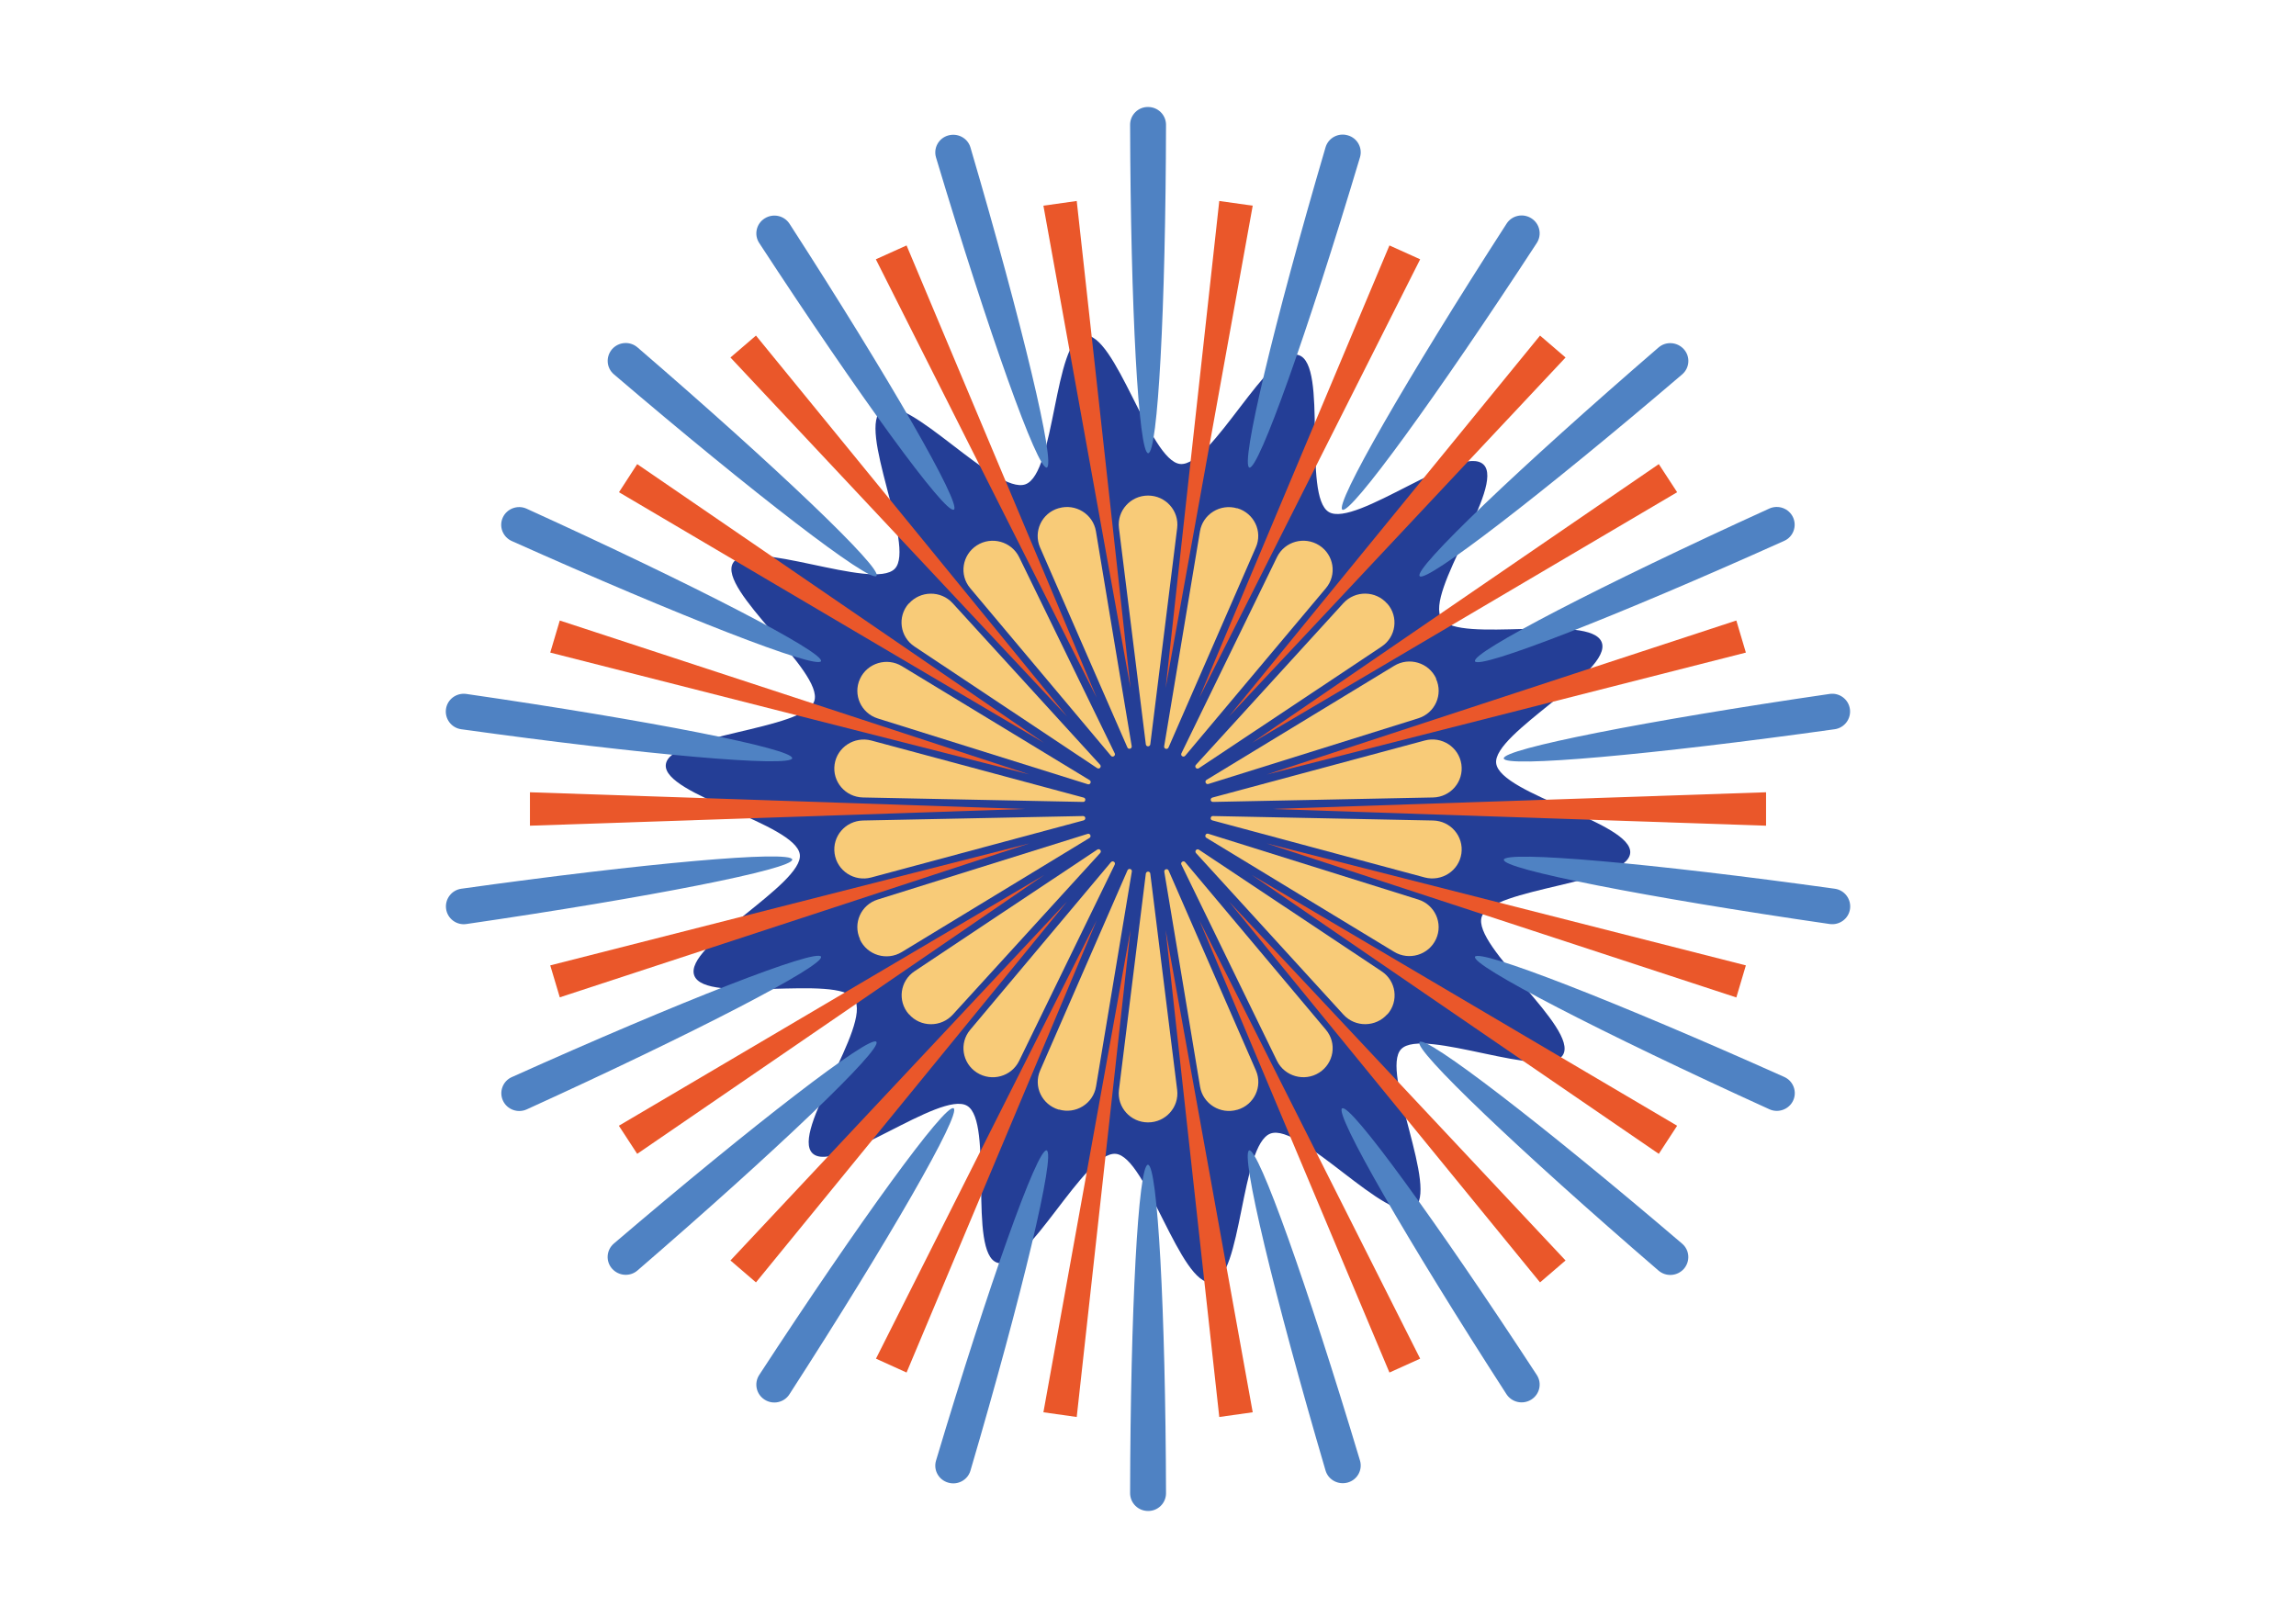
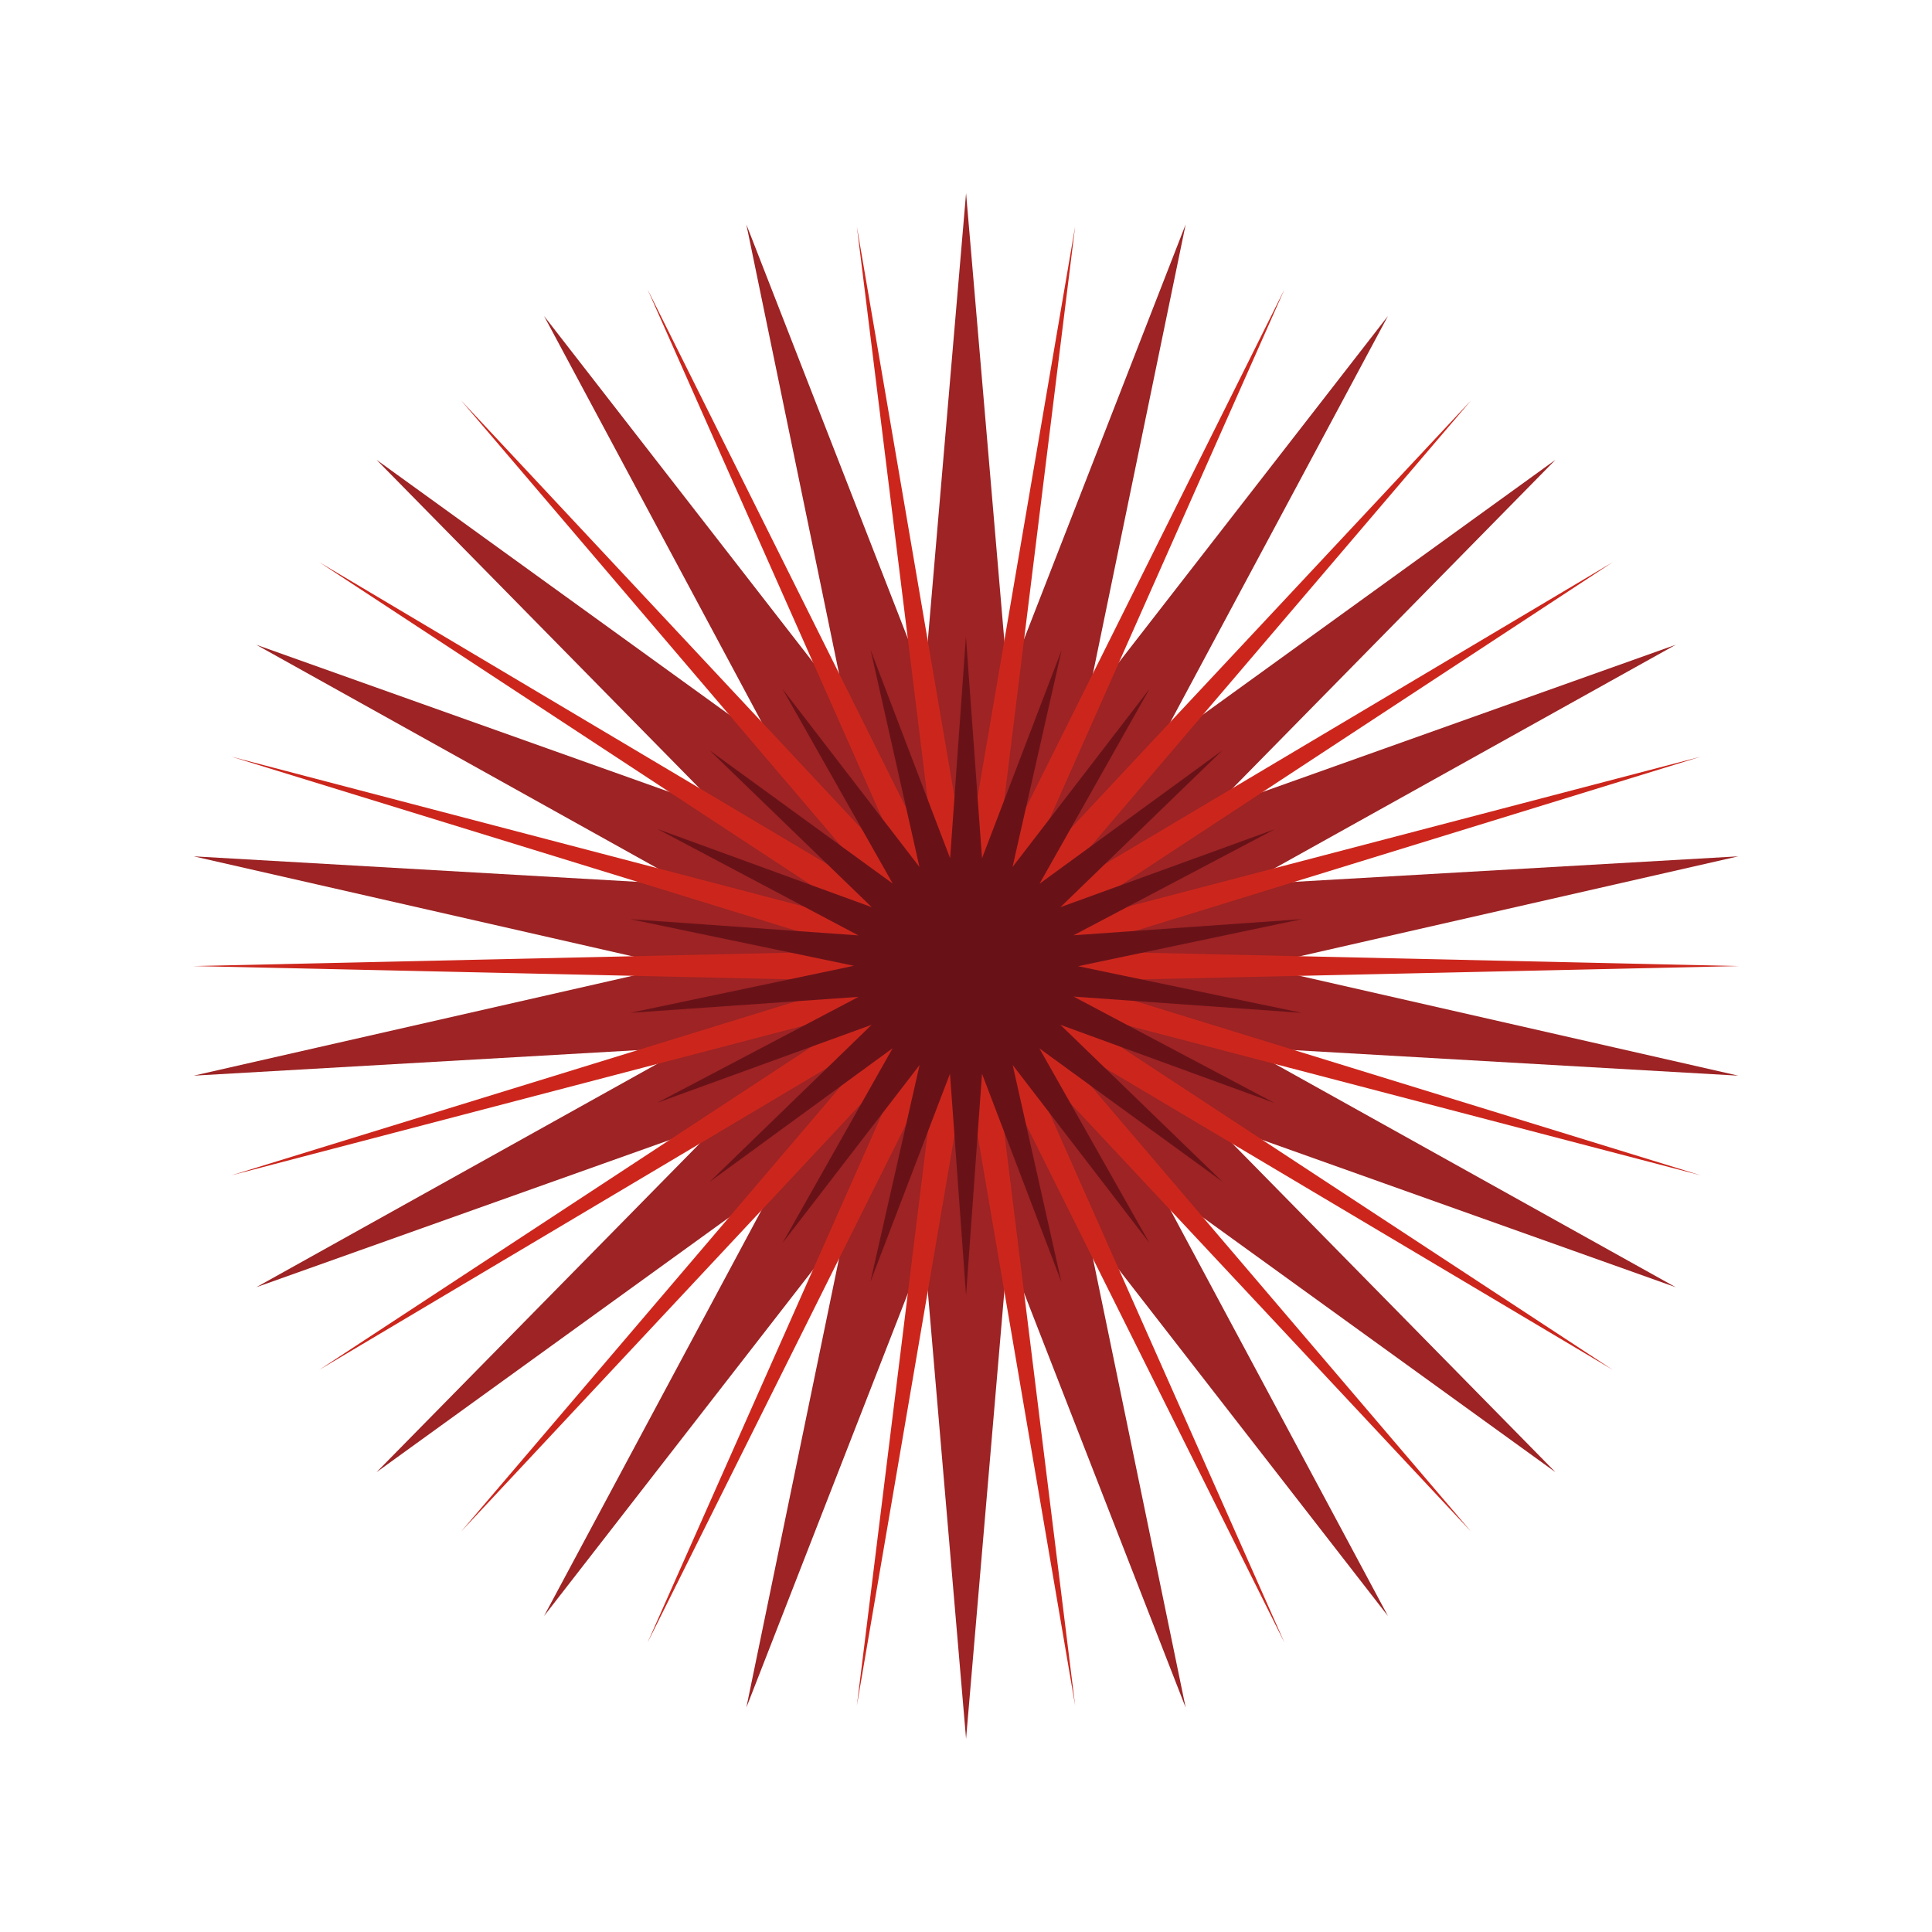
- <svg xmlns="http://www.w3.org/2000/svg" id="_图层_1" data-name="图层_1" viewBox="0 0 185.39 130.66">
+ <svg xmlns="http://www.w3.org/2000/svg" id="_图层_1" data-name="图层_1" viewBox="0 0 141.73 141.73">
  <defs>
    <style>
      .cls-1 {
-         fill: #ea572a;
+         fill: #9d2324;
      }

      .cls-2 {
-         fill: #4f82c3;
+         fill: #cc261c;
      }

      .cls-3 {
-         fill: #243e96;
-       }
- 
-       .cls-4 {
-         fill: #f8cb78;
+         fill: #681218;
      }
    </style>
  </defs>
-   <path class="cls-3" d="M129.33,51.87c.9,2.39-8.85,7.36-8.52,9.78.34,2.5,11.05,4.79,10.82,7.24-.24,2.49-11.2,2.79-11.99,5.15-.79,2.37,7.86,9.02,6.56,11.15-1.29,2.13-11.31-2.28-13.06-.47-1.73,1.78,3.14,11.48,1.01,12.86-2.07,1.34-9.14-6.92-11.56-6.04s-2.29,11.7-4.74,12.02c-2.53.33-5.28-10.15-7.76-10.38-2.53-.23-7.18,9.56-9.57,8.79-2.4-.78-.26-11.39-2.43-12.67-2.15-1.28-10.65,5.57-12.48,3.84-1.8-1.71,4.79-10.35,3.38-12.46-1.36-2.04-12.03.48-12.93-1.9-.9-2.39,8.85-7.36,8.52-9.78-.34-2.5-11.05-4.79-10.82-7.24.24-2.49,11.2-2.79,11.99-5.15.79-2.37-7.86-9.02-6.56-11.15,1.29-2.13,11.31,2.28,13.06.47,1.73-1.78-3.14-11.48-1.01-12.86,2.07-1.34,9.14,6.92,11.56,6.04,2.42-.89,2.29-11.7,4.74-12.02,2.53-.33,5.28,10.15,7.76,10.38,2.53.23,7.18-9.56,9.57-8.79,2.4.78.26,11.39,2.43,12.67,2.15,1.28,10.65-5.57,12.48-3.84,1.8,1.71-4.79,10.35-3.38,12.46,1.36,2.04,12.03-.48,12.93,1.9Z" />
-   <g>
-     <g id="_x3C_径向重复_x3E_">
-       <path class="cls-4" d="M92.7,90.64c-1.42,0-2.52-1.23-2.35-2.62.34-2.77.69-5.53,1.03-8.3.38-3.06.76-6.11,1.14-9.17.01-.09.09-.16.18-.16.08,0,.17.05.18.16l2.17,17.47c.17,1.39-.93,2.62-2.35,2.62Z" />
-     </g>
-     <g id="_x3C_径向重复_x3E_-2" data-name="_x3C_径向重复_x3E_">
-       <path class="cls-4" d="M85.49,89.61c-1.36-.4-2.07-1.88-1.5-3.17,1.12-2.56,2.23-5.12,3.35-7.68,1.23-2.83,2.47-5.65,3.7-8.48.04-.08.13-.13.22-.1.08.02.15.1.13.2l-2.89,17.36c-.23,1.39-1.64,2.26-3,1.86Z" />
-     </g>
-     <g id="_x3C_径向重复_x3E_-3" data-name="_x3C_径向重复_x3E_">
-       <path class="cls-4" d="M78.88,86.62c-1.19-.76-1.45-2.38-.54-3.46,1.8-2.14,3.6-4.29,5.4-6.43,1.99-2.37,3.97-4.74,5.96-7.1.06-.07.16-.09.24-.04.07.04.11.13.07.23l-7.72,15.85c-.62,1.27-2.21,1.71-3.41.95Z" />
-     </g>
-     <g id="_x3C_径向重复_x3E_-4" data-name="_x3C_径向重复_x3E_">
-       <path class="cls-4" d="M73.38,81.9c-.93-1.06-.71-2.69.47-3.47,2.34-1.56,4.67-3.11,7.01-4.67,2.58-1.72,5.16-3.44,7.74-5.15.08-.05.18-.04.24.03.05.06.07.16,0,.24l-11.91,13.06c-.95,1.04-2.61,1.03-3.54-.04Z" />
-     </g>
-     <g id="_x3C_径向重复_x3E_-5" data-name="_x3C_径向重复_x3E_">
-       <path class="cls-4" d="M69.44,75.84c-.59-1.28.08-2.78,1.44-3.2,2.68-.84,5.37-1.68,8.05-2.52,2.96-.93,5.93-1.86,8.89-2.78.09-.03.18.01.22.1.03.08.02.17-.07.23l-15.15,9.21c-1.21.74-2.8.26-3.39-1.02Z" />
-     </g>
-     <g id="_x3C_径向重复_x3E_-6" data-name="_x3C_径向重复_x3E_">
-       <path class="cls-4" d="M67.39,68.93c-.2-1.39.87-2.64,2.29-2.67,2.81-.06,5.63-.12,8.44-.17,3.11-.06,6.22-.13,9.33-.19.09,0,.17.06.18.15.01.08-.03.17-.13.2l-17.15,4.61c-1.37.37-2.76-.53-2.96-1.93Z" />
-     </g>
-     <g id="_x3C_径向重复_x3E_-7" data-name="_x3C_径向重复_x3E_">
-       <path class="cls-4" d="M67.39,61.73c.2-1.39,1.59-2.29,2.96-1.93,2.72.73,5.43,1.46,8.15,2.19,3,.81,6,1.61,9,2.42.09.02.15.11.13.2-.01.08-.08.16-.18.15l-17.77-.36c-1.42-.03-2.49-1.28-2.29-2.67Z" />
-     </g>
-     <g id="_x3C_径向重复_x3E_-8" data-name="_x3C_径向重复_x3E_">
-       <path class="cls-4" d="M69.44,54.82c.59-1.28,2.18-1.76,3.39-1.02,2.4,1.46,4.8,2.92,7.2,4.37,2.65,1.61,5.3,3.22,7.95,4.83.08.05.11.15.07.23-.03.08-.12.13-.22.1l-16.95-5.31c-1.35-.42-2.03-1.92-1.44-3.2Z" />
-     </g>
-     <g id="_x3C_径向重复_x3E_-9" data-name="_x3C_径向重复_x3E_">
-       <path class="cls-4" d="M73.38,48.75c.93-1.06,2.59-1.08,3.54-.04,1.89,2.07,3.77,4.14,5.66,6.2,2.08,2.28,4.17,4.57,6.25,6.85.06.07.06.17,0,.24-.05.06-.15.09-.24.03l-14.75-9.82c-1.18-.78-1.4-2.41-.47-3.47Z" />
-     </g>
-     <g id="_x3C_径向重复_x3E_-10" data-name="_x3C_径向重复_x3E_">
-       <path class="cls-4" d="M78.88,44.04c1.19-.76,2.79-.31,3.41.95,1.22,2.51,2.44,5.02,3.67,7.53,1.35,2.77,2.7,5.55,4.05,8.32.04.08.01.18-.07.23-.07.04-.17.05-.24-.04l-11.36-13.53c-.91-1.08-.65-2.7.54-3.46Z" />
-     </g>
-     <g id="_x3C_径向重复_x3E_-11" data-name="_x3C_径向重复_x3E_">
-       <path class="cls-4" d="M85.49,41.04c1.36-.4,2.77.48,3,1.86.46,2.75.92,5.5,1.37,8.25.51,3.04,1.01,6.07,1.52,9.11.01.09-.04.18-.13.2-.08.02-.18,0-.22-.1l-7.05-16.15c-.56-1.29.14-2.78,1.5-3.17Z" />
-     </g>
-     <g id="_x3C_径向重复_x3E_-12" data-name="_x3C_径向重复_x3E_">
-       <path class="cls-4" d="M92.7,40.02c1.42,0,2.52,1.23,2.35,2.62-.34,2.77-.69,5.53-1.03,8.3-.38,3.06-.76,6.11-1.14,9.17-.01.09-.09.16-.18.16-.08,0-.17-.05-.18-.16l-2.17-17.47c-.17-1.39.93-2.62,2.35-2.62Z" />
-     </g>
-     <g id="_x3C_径向重复_x3E_-13" data-name="_x3C_径向重复_x3E_">
-       <path class="cls-4" d="M99.9,41.04c1.36.4,2.07,1.88,1.5,3.17-1.12,2.56-2.23,5.12-3.35,7.68-1.23,2.83-2.47,5.65-3.7,8.48-.04.08-.13.13-.22.1-.08-.02-.15-.1-.13-.2l2.89-17.36c.23-1.39,1.64-2.26,3-1.86Z" />
-     </g>
-     <g id="_x3C_径向重复_x3E_-14" data-name="_x3C_径向重复_x3E_">
-       <path class="cls-4" d="M106.52,44.04c1.19.76,1.45,2.38.54,3.46-1.8,2.14-3.6,4.29-5.4,6.43-1.99,2.37-3.97,4.74-5.96,7.1-.06.07-.16.09-.24.04-.07-.04-.11-.13-.07-.23l7.72-15.85c.62-1.27,2.21-1.71,3.41-.95Z" />
-     </g>
-     <g id="_x3C_径向重复_x3E_-15" data-name="_x3C_径向重复_x3E_">
-       <path class="cls-4" d="M112.02,48.75c.93,1.06.71,2.69-.47,3.47-2.34,1.56-4.67,3.11-7.01,4.67-2.58,1.72-5.16,3.44-7.74,5.15-.08.05-.18.04-.24-.03-.05-.06-.07-.16,0-.24l11.91-13.06c.95-1.04,2.61-1.03,3.54.04Z" />
-     </g>
-     <g id="_x3C_径向重复_x3E_-16" data-name="_x3C_径向重复_x3E_">
-       <path class="cls-4" d="M115.95,54.81c.59,1.28-.08,2.78-1.44,3.2-2.68.84-5.37,1.68-8.05,2.52-2.96.93-5.93,1.86-8.89,2.78-.09.03-.18-.01-.22-.1-.03-.08-.02-.17.07-.23l15.15-9.21c1.21-.74,2.8-.26,3.39,1.02Z" />
-     </g>
-     <g id="_x3C_径向重复_x3E_-17" data-name="_x3C_径向重复_x3E_">
-       <path class="cls-4" d="M118,61.73c.2,1.39-.87,2.64-2.29,2.67-2.81.06-5.63.12-8.44.17-3.11.06-6.22.13-9.33.19-.09,0-.17-.06-.18-.15-.01-.08.03-.17.13-.2l17.15-4.61c1.37-.37,2.76.53,2.96,1.93Z" />
-     </g>
-     <g id="_x3C_径向重复_x3E_-18" data-name="_x3C_径向重复_x3E_">
-       <path class="cls-4" d="M118,68.93c-.2,1.39-1.59,2.29-2.96,1.93-2.72-.73-5.43-1.46-8.15-2.19-3-.81-6-1.61-9-2.42-.09-.02-.15-.11-.13-.2.01-.08.08-.16.18-.15l17.77.36c1.42.03,2.49,1.28,2.29,2.67Z" />
-     </g>
-     <g id="_x3C_径向重复_x3E_-19" data-name="_x3C_径向重复_x3E_">
-       <path class="cls-4" d="M115.95,75.84c-.59,1.28-2.18,1.76-3.39,1.02-2.4-1.46-4.8-2.92-7.2-4.37-2.65-1.61-5.3-3.22-7.95-4.83-.08-.05-.11-.15-.07-.23.03-.08.12-.13.22-.1l16.95,5.31c1.35.42,2.03,1.92,1.44,3.2Z" />
-     </g>
-     <g id="_x3C_径向重复_x3E_-20" data-name="_x3C_径向重复_x3E_">
-       <path class="cls-4" d="M112.02,81.9c-.93,1.06-2.59,1.08-3.54.04-1.89-2.07-3.77-4.14-5.66-6.2-2.08-2.28-4.17-4.57-6.25-6.85-.06-.07-.06-.17,0-.24.05-.06.15-.09.24-.03l14.75,9.82c1.18.78,1.4,2.41.47,3.47Z" />
-     </g>
-     <g id="_x3C_径向重复_x3E_-21" data-name="_x3C_径向重复_x3E_">
-       <path class="cls-4" d="M106.52,86.62c-1.19.76-2.79.31-3.41-.95-1.22-2.51-2.44-5.02-3.67-7.53-1.35-2.77-2.7-5.55-4.05-8.32-.04-.08-.01-.18.07-.23.07-.04.17-.05.24.04l11.36,13.53c.91,1.08.65,2.7-.54,3.46Z" />
-     </g>
-     <g id="_x3C_径向重复_x3E_-22" data-name="_x3C_径向重复_x3E_">
-       <path class="cls-4" d="M99.9,89.62c-1.36.4-2.77-.48-3-1.86-.46-2.75-.92-5.5-1.37-8.25-.51-3.04-1.01-6.07-1.52-9.11-.01-.09.04-.18.13-.2.08-.02.18,0,.22.1l7.05,16.15c.56,1.29-.14,2.78-1.5,3.17Z" />
-     </g>
-   </g>
-   <g>
-     <g id="_x3C_径向重复_x3E_-23" data-name="_x3C_径向重复_x3E_">
-       <polygon class="cls-1" points="42.79 63.98 82.72 65.33 42.79 66.68 42.79 63.98" />
-     </g>
-     <g id="_x3C_径向重复_x3E_-24" data-name="_x3C_径向重复_x3E_">
-       <polygon class="cls-1" points="45.2 50.11 83.12 62.54 44.43 52.7 45.2 50.11" />
-     </g>
-     <g id="_x3C_径向重复_x3E_-25" data-name="_x3C_径向重复_x3E_">
-       <polygon class="cls-1" points="51.45 37.48 84.3 59.99 49.98 39.75 51.45 37.48" />
-     </g>
-     <g id="_x3C_径向重复_x3E_-26" data-name="_x3C_径向重复_x3E_">
-       <polygon class="cls-1" points="61.04 27.1 86.16 57.86 58.98 28.87 61.04 27.1" />
-     </g>
-     <g id="_x3C_径向重复_x3E_-27" data-name="_x3C_径向重复_x3E_">
-       <polygon class="cls-1" points="73.2 19.82 88.55 56.34 70.72 20.94 73.2 19.82" />
-     </g>
-     <g id="_x3C_径向重复_x3E_-28" data-name="_x3C_径向重复_x3E_">
-       <polygon class="cls-1" points="86.94 16.23 91.28 55.55 84.25 16.61 86.94 16.23" />
-     </g>
-     <g id="_x3C_径向重复_x3E_-29" data-name="_x3C_径向重复_x3E_">
-       <polygon class="cls-1" points="101.15 16.61 94.12 55.55 98.45 16.23 101.15 16.61" />
-     </g>
-     <g id="_x3C_径向重复_x3E_-30" data-name="_x3C_径向重复_x3E_">
-       <polygon class="cls-1" points="114.67 20.94 96.84 56.34 112.19 19.82 114.67 20.94" />
-     </g>
-     <g id="_x3C_径向重复_x3E_-31" data-name="_x3C_径向重复_x3E_">
-       <polygon class="cls-1" points="126.41 28.87 99.23 57.86 124.35 27.1 126.41 28.87" />
-     </g>
-     <g id="_x3C_径向重复_x3E_-32" data-name="_x3C_径向重复_x3E_">
-       <polygon class="cls-1" points="135.42 39.75 101.09 59.99 133.94 37.48 135.42 39.75" />
-     </g>
-     <g id="_x3C_径向重复_x3E_-33" data-name="_x3C_径向重复_x3E_">
-       <polygon class="cls-1" points="140.97 52.7 102.27 62.55 140.2 50.11 140.97 52.7" />
-     </g>
-     <g id="_x3C_径向重复_x3E_-34" data-name="_x3C_径向重复_x3E_">
-       <polygon class="cls-1" points="142.6 66.68 102.68 65.33 142.6 63.98 142.6 66.68" />
-     </g>
-     <g id="_x3C_径向重复_x3E_-35" data-name="_x3C_径向重复_x3E_">
-       <polygon class="cls-1" points="140.2 80.55 102.27 68.11 140.97 77.96 140.2 80.55" />
-     </g>
-     <g id="_x3C_径向重复_x3E_-36" data-name="_x3C_径向重复_x3E_">
-       <polygon class="cls-1" points="133.94 93.18 101.09 70.67 135.42 90.91 133.94 93.18" />
-     </g>
-     <g id="_x3C_径向重复_x3E_-37" data-name="_x3C_径向重复_x3E_">
-       <polygon class="cls-1" points="124.35 103.56 99.23 72.8 126.41 101.79 124.35 103.56" />
-     </g>
-     <g id="_x3C_径向重复_x3E_-38" data-name="_x3C_径向重复_x3E_">
-       <polygon class="cls-1" points="112.19 110.84 96.84 74.32 114.67 109.72 112.19 110.84" />
-     </g>
-     <g id="_x3C_径向重复_x3E_-39" data-name="_x3C_径向重复_x3E_">
-       <polygon class="cls-1" points="98.45 114.43 94.12 75.11 101.15 114.05 98.45 114.43" />
-     </g>
-     <g id="_x3C_径向重复_x3E_-40" data-name="_x3C_径向重复_x3E_">
-       <polygon class="cls-1" points="84.25 114.05 91.28 75.11 86.94 114.43 84.25 114.05" />
-     </g>
-     <g id="_x3C_径向重复_x3E_-41" data-name="_x3C_径向重复_x3E_">
-       <polygon class="cls-1" points="70.73 109.72 88.55 74.32 73.2 110.84 70.73 109.72" />
-     </g>
-     <g id="_x3C_径向重复_x3E_-42" data-name="_x3C_径向重复_x3E_">
-       <polygon class="cls-1" points="58.98 101.79 86.16 72.8 61.04 103.56 58.98 101.79" />
-     </g>
-     <g id="_x3C_径向重复_x3E_-43" data-name="_x3C_径向重复_x3E_">
-       <polygon class="cls-1" points="49.97 90.91 84.3 70.67 51.45 93.18 49.97 90.91" />
-     </g>
-     <g id="_x3C_径向重复_x3E_-44" data-name="_x3C_径向重复_x3E_">
-       <polygon class="cls-1" points="44.43 77.96 83.12 68.11 45.2 80.54 44.43 77.96" />
-     </g>
-   </g>
-   <g>
-     <path class="cls-2" d="M92.69,94.06c.78,0,1.42,11.75,1.46,26.53,0,.79-.65,1.44-1.45,1.43h0c-.8,0-1.45-.64-1.45-1.44.03-14.77.66-26.52,1.44-26.52Z" />
-     <path class="cls-2" d="M84.51,92.9c.75.22-1.98,11.67-6.15,25.86-.22.76-1.03,1.2-1.8.97h0c-.77-.22-1.21-1.02-.98-1.78,4.24-14.17,8.19-25.26,8.93-25.05Z" />
-     <path class="cls-2" d="M77,89.5c.65.42-5.22,10.64-13.26,23.1-.43.67-1.33.86-2,.43h0c-.68-.43-.87-1.32-.44-1.99,8.1-12.41,15.04-21.96,15.7-21.54Z" />
-     <path class="cls-2" d="M70.76,84.14c.51.58-8.04,8.75-19.29,18.46-.6.52-1.52.45-2.05-.15h0c-.53-.6-.46-1.51.15-2.03,11.3-9.65,20.68-16.87,21.19-16.29Z" />
-     <path class="cls-2" d="M66.29,77.26c.32.7-10.21,6.16-23.76,12.33-.73.33-1.59.01-1.92-.71h0c-.33-.72-.01-1.58.72-1.9,13.59-6.11,24.64-10.42,24.97-9.72Z" />
-     <path class="cls-2" d="M63.97,69.41c.11.76-11.55,3.06-26.31,5.21-.79.12-1.53-.43-1.64-1.22h0c-.11-.79.44-1.52,1.23-1.63,14.78-2.07,26.61-3.12,26.72-2.36Z" />
-     <path class="cls-2" d="M63.97,61.23c-.11.76-11.95-.28-26.73-2.34-.79-.11-1.34-.84-1.23-1.63h0c.11-.79.85-1.33,1.64-1.22,14.77,2.14,26.42,4.43,26.31,5.19Z" />
-     <path class="cls-2" d="M66.3,53.39c-.32.7-11.38-3.61-24.98-9.7-.73-.33-1.05-1.18-.72-1.9h0c.33-.72,1.2-1.04,1.92-.71,13.56,6.17,24.09,11.62,23.77,12.32Z" />
-     <path class="cls-2" d="M70.77,46.51c-.51.58-9.9-6.63-21.2-16.28-.61-.52-.67-1.42-.15-2.03h0c.53-.6,1.44-.67,2.05-.15,11.26,9.7,19.81,17.87,19.3,18.45Z" />
-     <path class="cls-2" d="M77.01,41.15c-.65.42-7.61-9.13-15.71-21.53-.43-.66-.24-1.55.44-1.98h0c.68-.43,1.57-.24,2.01.43,8.04,12.45,13.92,22.67,13.27,23.09Z" />
-     <path class="cls-2" d="M84.53,37.76c-.75.22-4.7-10.88-8.95-25.04-.23-.76.21-1.56.98-1.78h0c.77-.22,1.58.21,1.8.97,4.17,14.19,6.91,25.64,6.16,25.85Z" />
-     <path class="cls-2" d="M92.71,36.6c-.78,0-1.42-11.75-1.46-26.53,0-.79.65-1.44,1.45-1.43h0c.8,0,1.45.64,1.45,1.44-.03,14.77-.66,26.52-1.44,26.52Z" />
-     <path class="cls-2" d="M100.88,37.76c-.75-.22,1.98-11.67,6.15-25.86.22-.76,1.03-1.2,1.8-.97h0c.77.22,1.21,1.02.98,1.78-4.24,14.17-8.19,25.26-8.93,25.05Z" />
-     <path class="cls-2" d="M108.39,41.16c-.65-.42,5.22-10.64,13.26-23.1.43-.67,1.33-.86,2-.43h0c.68.43.87,1.32.44,1.99-8.1,12.41-15.04,21.96-15.7,21.54Z" />
-     <path class="cls-2" d="M114.63,46.52c-.51-.58,8.04-8.75,19.29-18.46.6-.52,1.52-.45,2.05.15h0c.53.6.46,1.51-.15,2.03-11.3,9.65-20.68,16.87-21.19,16.29Z" />
-     <path class="cls-2" d="M119.1,53.4c-.32-.7,10.21-6.16,23.76-12.33.73-.33,1.59-.01,1.92.71h0c.33.72.01,1.58-.72,1.9-13.59,6.11-24.64,10.42-24.97,9.72Z" />
-     <path class="cls-2" d="M121.42,61.25c-.11-.76,11.55-3.06,26.31-5.21.79-.12,1.53.43,1.64,1.22h0c.11.79-.44,1.52-1.23,1.63-14.78,2.07-26.61,3.12-26.72,2.36Z" />
-     <path class="cls-2" d="M121.42,69.43c.11-.76,11.95.28,26.73,2.34.79.11,1.34.84,1.23,1.63h0c-.11.79-.85,1.33-1.64,1.22-14.77-2.14-26.42-4.43-26.31-5.19Z" />
-     <path class="cls-2" d="M119.09,77.27c.32-.7,11.38,3.61,24.98,9.7.73.33,1.05,1.18.72,1.9h0c-.33.72-1.2,1.04-1.92.71-13.56-6.17-24.09-11.62-23.77-12.32Z" />
-     <path class="cls-2" d="M114.62,84.15c.51-.58,9.9,6.63,21.2,16.28.61.52.67,1.42.15,2.03h0c-.53.6-1.44.67-2.05.15-11.26-9.7-19.81-17.87-19.3-18.45Z" />
-     <path class="cls-2" d="M108.38,89.51c.65-.42,7.61,9.13,15.71,21.53.43.66.24,1.55-.44,1.98h0c-.68.43-1.57.24-2.01-.43-8.04-12.45-13.92-22.67-13.27-23.09Z" />
-     <path class="cls-2" d="M100.86,92.9c.75-.22,4.7,10.88,8.95,25.04.23.76-.21,1.56-.98,1.78h0c-.77.22-1.58-.21-1.8-.97-4.17-14.19-6.91-25.64-6.16-25.85Z" />
-   </g>
+   <polygon class="cls-1" points="73.93 91.78 70.87 127.56 67.81 91.78 54.75 125.27 62.01 90.1 39.91 118.55 56.9 86.84 27.62 108 52.91 82.28 18.8 94.43 50.39 76.83 14.21 78.91 49.54 70.87 14.21 62.82 50.39 64.9 18.8 47.3 52.91 59.45 27.62 33.73 56.9 54.89 39.91 23.18 62.01 51.63 54.75 16.46 67.81 49.95 70.87 14.17 73.93 49.95 86.98 16.46 79.72 51.63 101.82 23.18 84.83 54.89 114.11 33.73 88.83 59.45 122.93 47.3 91.34 64.9 127.52 62.82 92.2 70.87 127.52 78.91 91.34 76.83 122.93 94.43 88.83 82.28 114.11 108 84.83 86.84 101.82 118.55 79.72 90.1 86.98 125.27 73.93 91.78" />
+   <polygon class="cls-2" points="70.87 78.32 62.86 125.11 68.68 78.04 47.5 120.51 66.73 77.16 33.83 112.35 65.05 75.74 23.42 100.49 63.85 73.96 16.98 86.22 63.26 71.96 14.17 70.87 63.26 69.77 16.98 55.51 63.85 67.78 23.42 41.24 65.05 65.99 33.83 29.38 66.73 64.57 47.5 21.22 68.68 63.7 62.86 16.63 70.87 63.41 78.87 16.62 73.05 63.7 94.23 21.22 75 64.57 107.91 29.38 76.68 65.99 118.31 41.24 77.88 67.78 124.76 55.51 78.47 69.77 127.56 70.87 78.47 71.96 124.76 86.22 77.88 73.96 118.31 100.49 76.68 75.74 107.91 112.35 75 77.16 94.23 120.51 73.05 78.04 78.87 125.11 70.87 78.32" />
+   <polygon class="cls-3" points="95.49 67.43 78.76 68.61 93.5 60.84 77.79 66.55 89.67 55.05 76.26 64.83 84.32 50.55 74.28 63.6 77.88 47.69 72.04 62.96 70.86 46.71 69.7 62.96 63.87 47.69 67.45 63.6 57.41 50.55 65.49 64.82 52.06 55.05 63.95 66.55 48.24 60.82 62.97 68.62 46.24 67.43 62.64 70.85 46.24 74.3 62.98 73.13 48.23 80.89 63.94 75.18 52.07 86.69 65.48 76.9 57.41 91.18 67.46 78.13 63.85 94.04 69.69 78.77 70.87 95.02 72.04 78.77 77.86 94.04 74.29 78.13 84.32 91.18 76.25 76.91 89.67 86.68 77.79 75.18 93.49 80.91 78.76 73.11 95.49 74.3 79.09 70.88 95.49 67.43" />
</svg>
